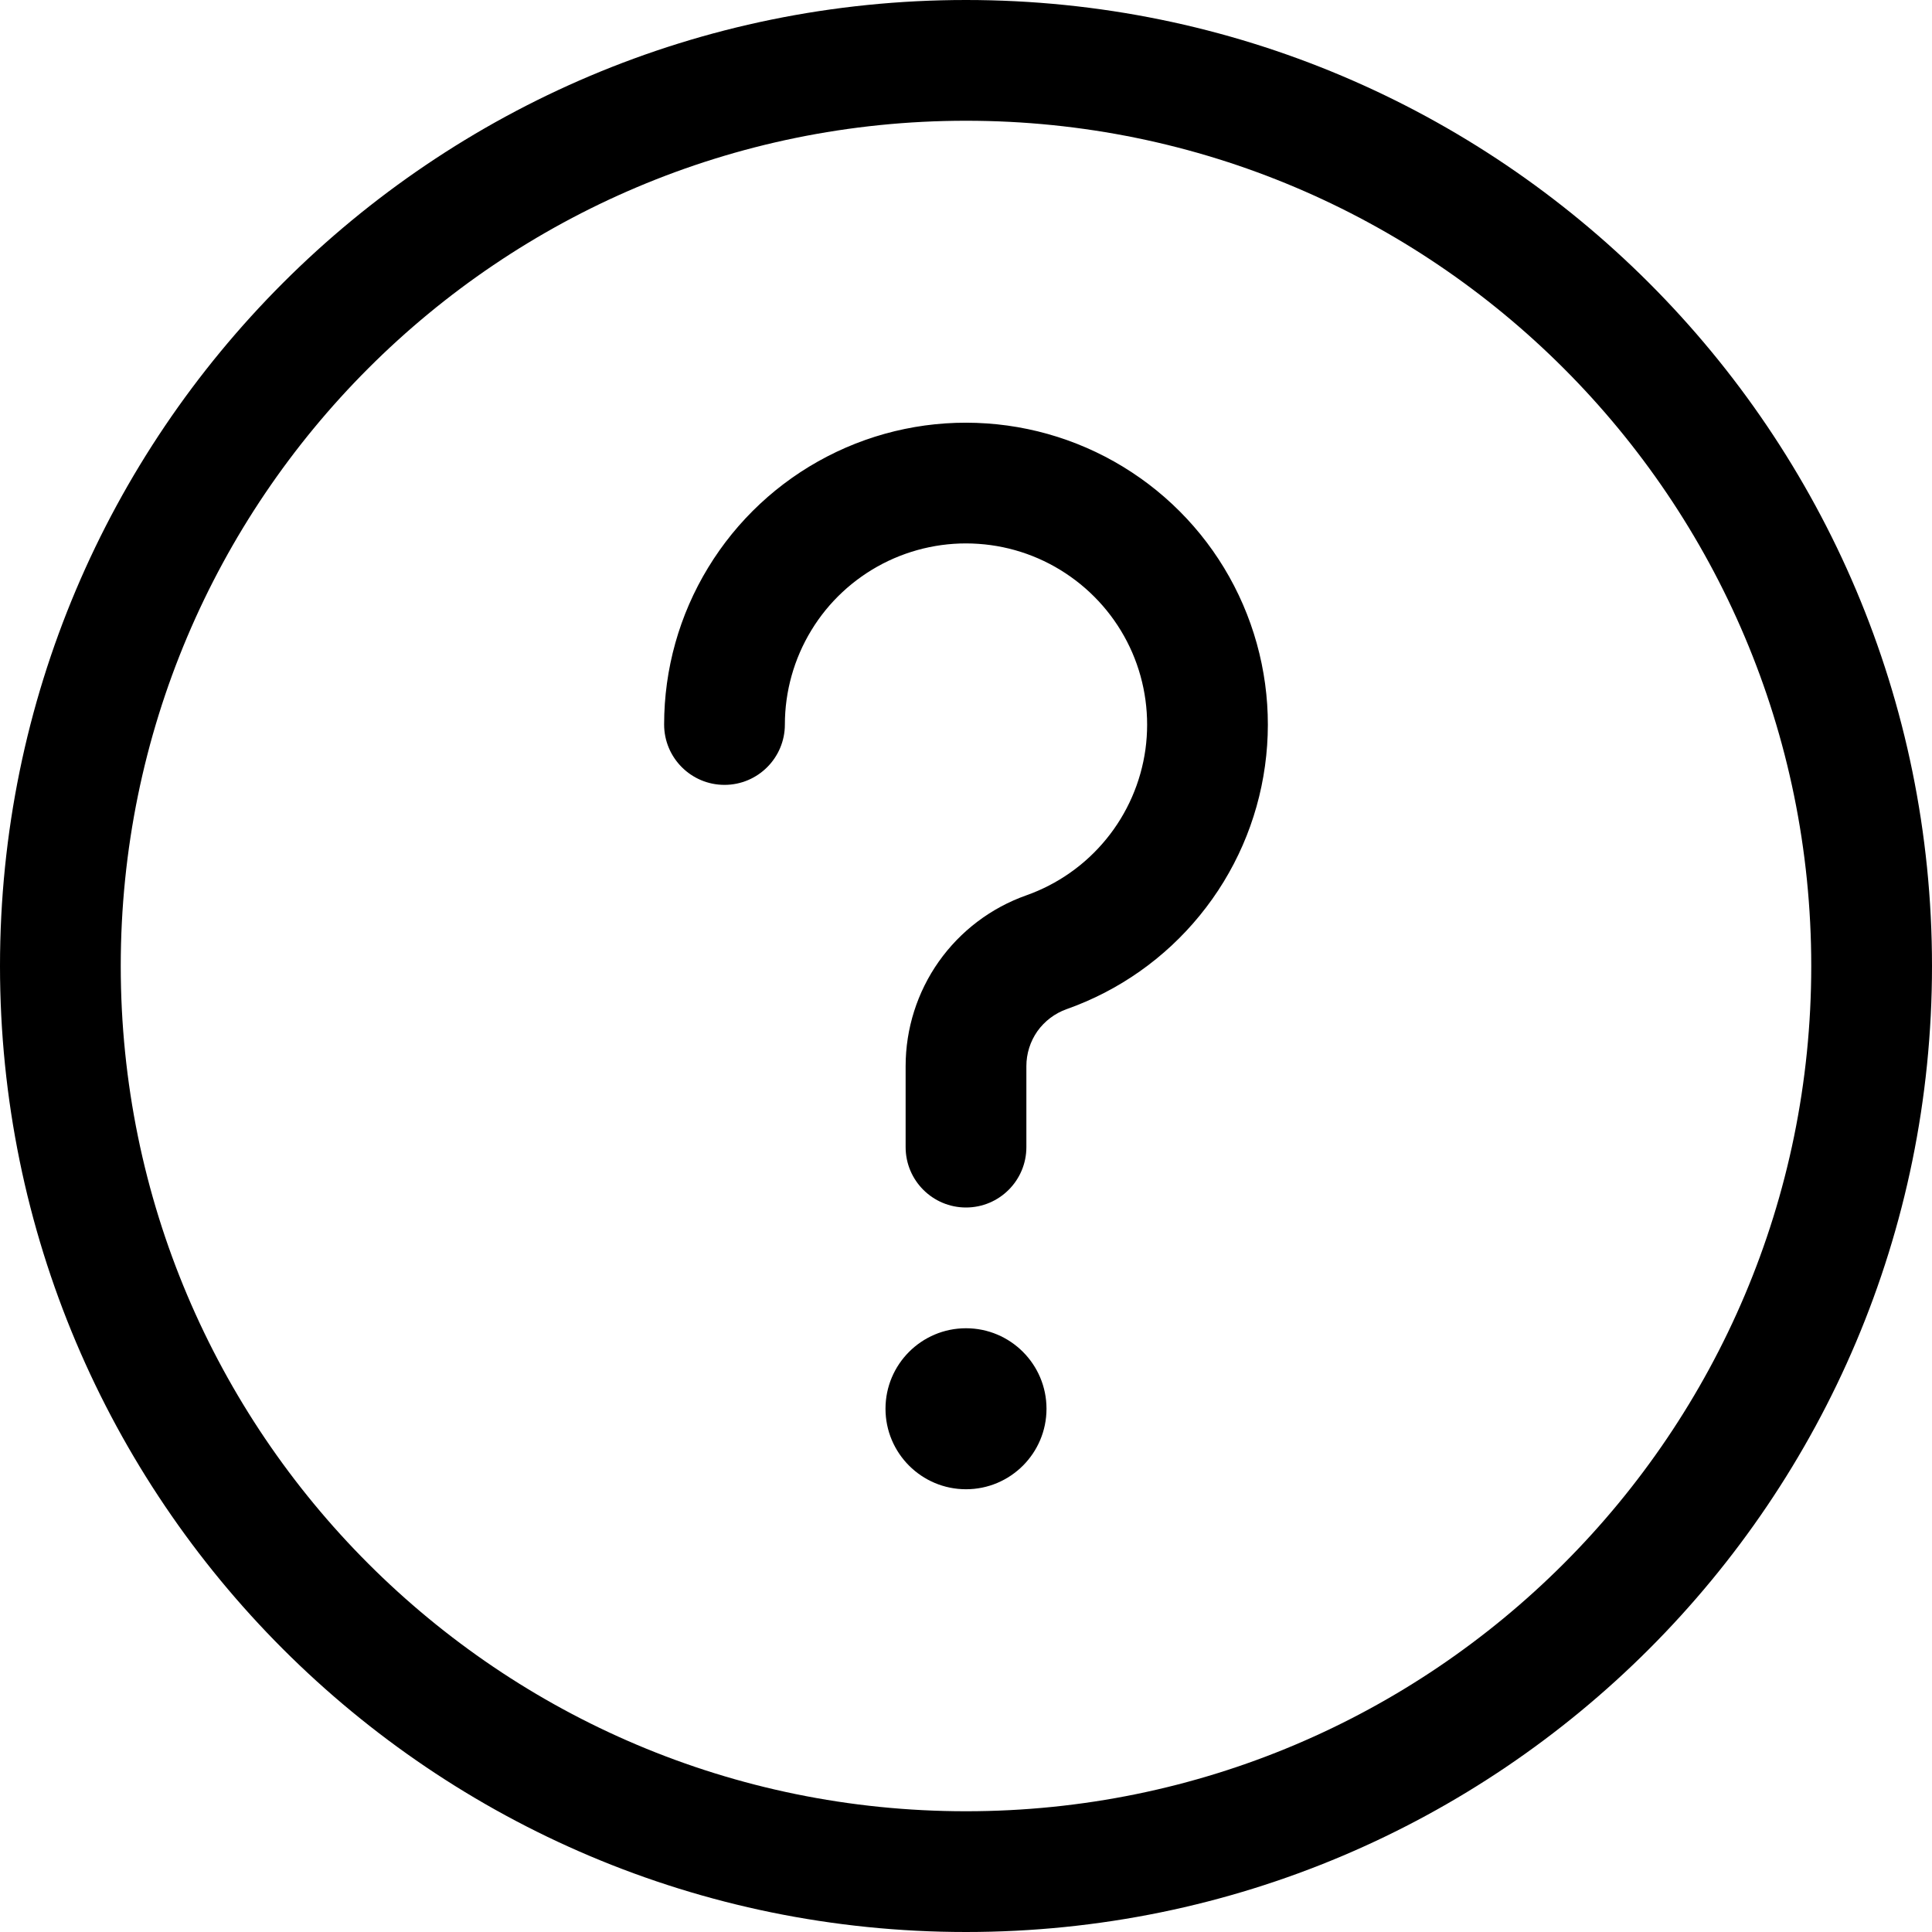
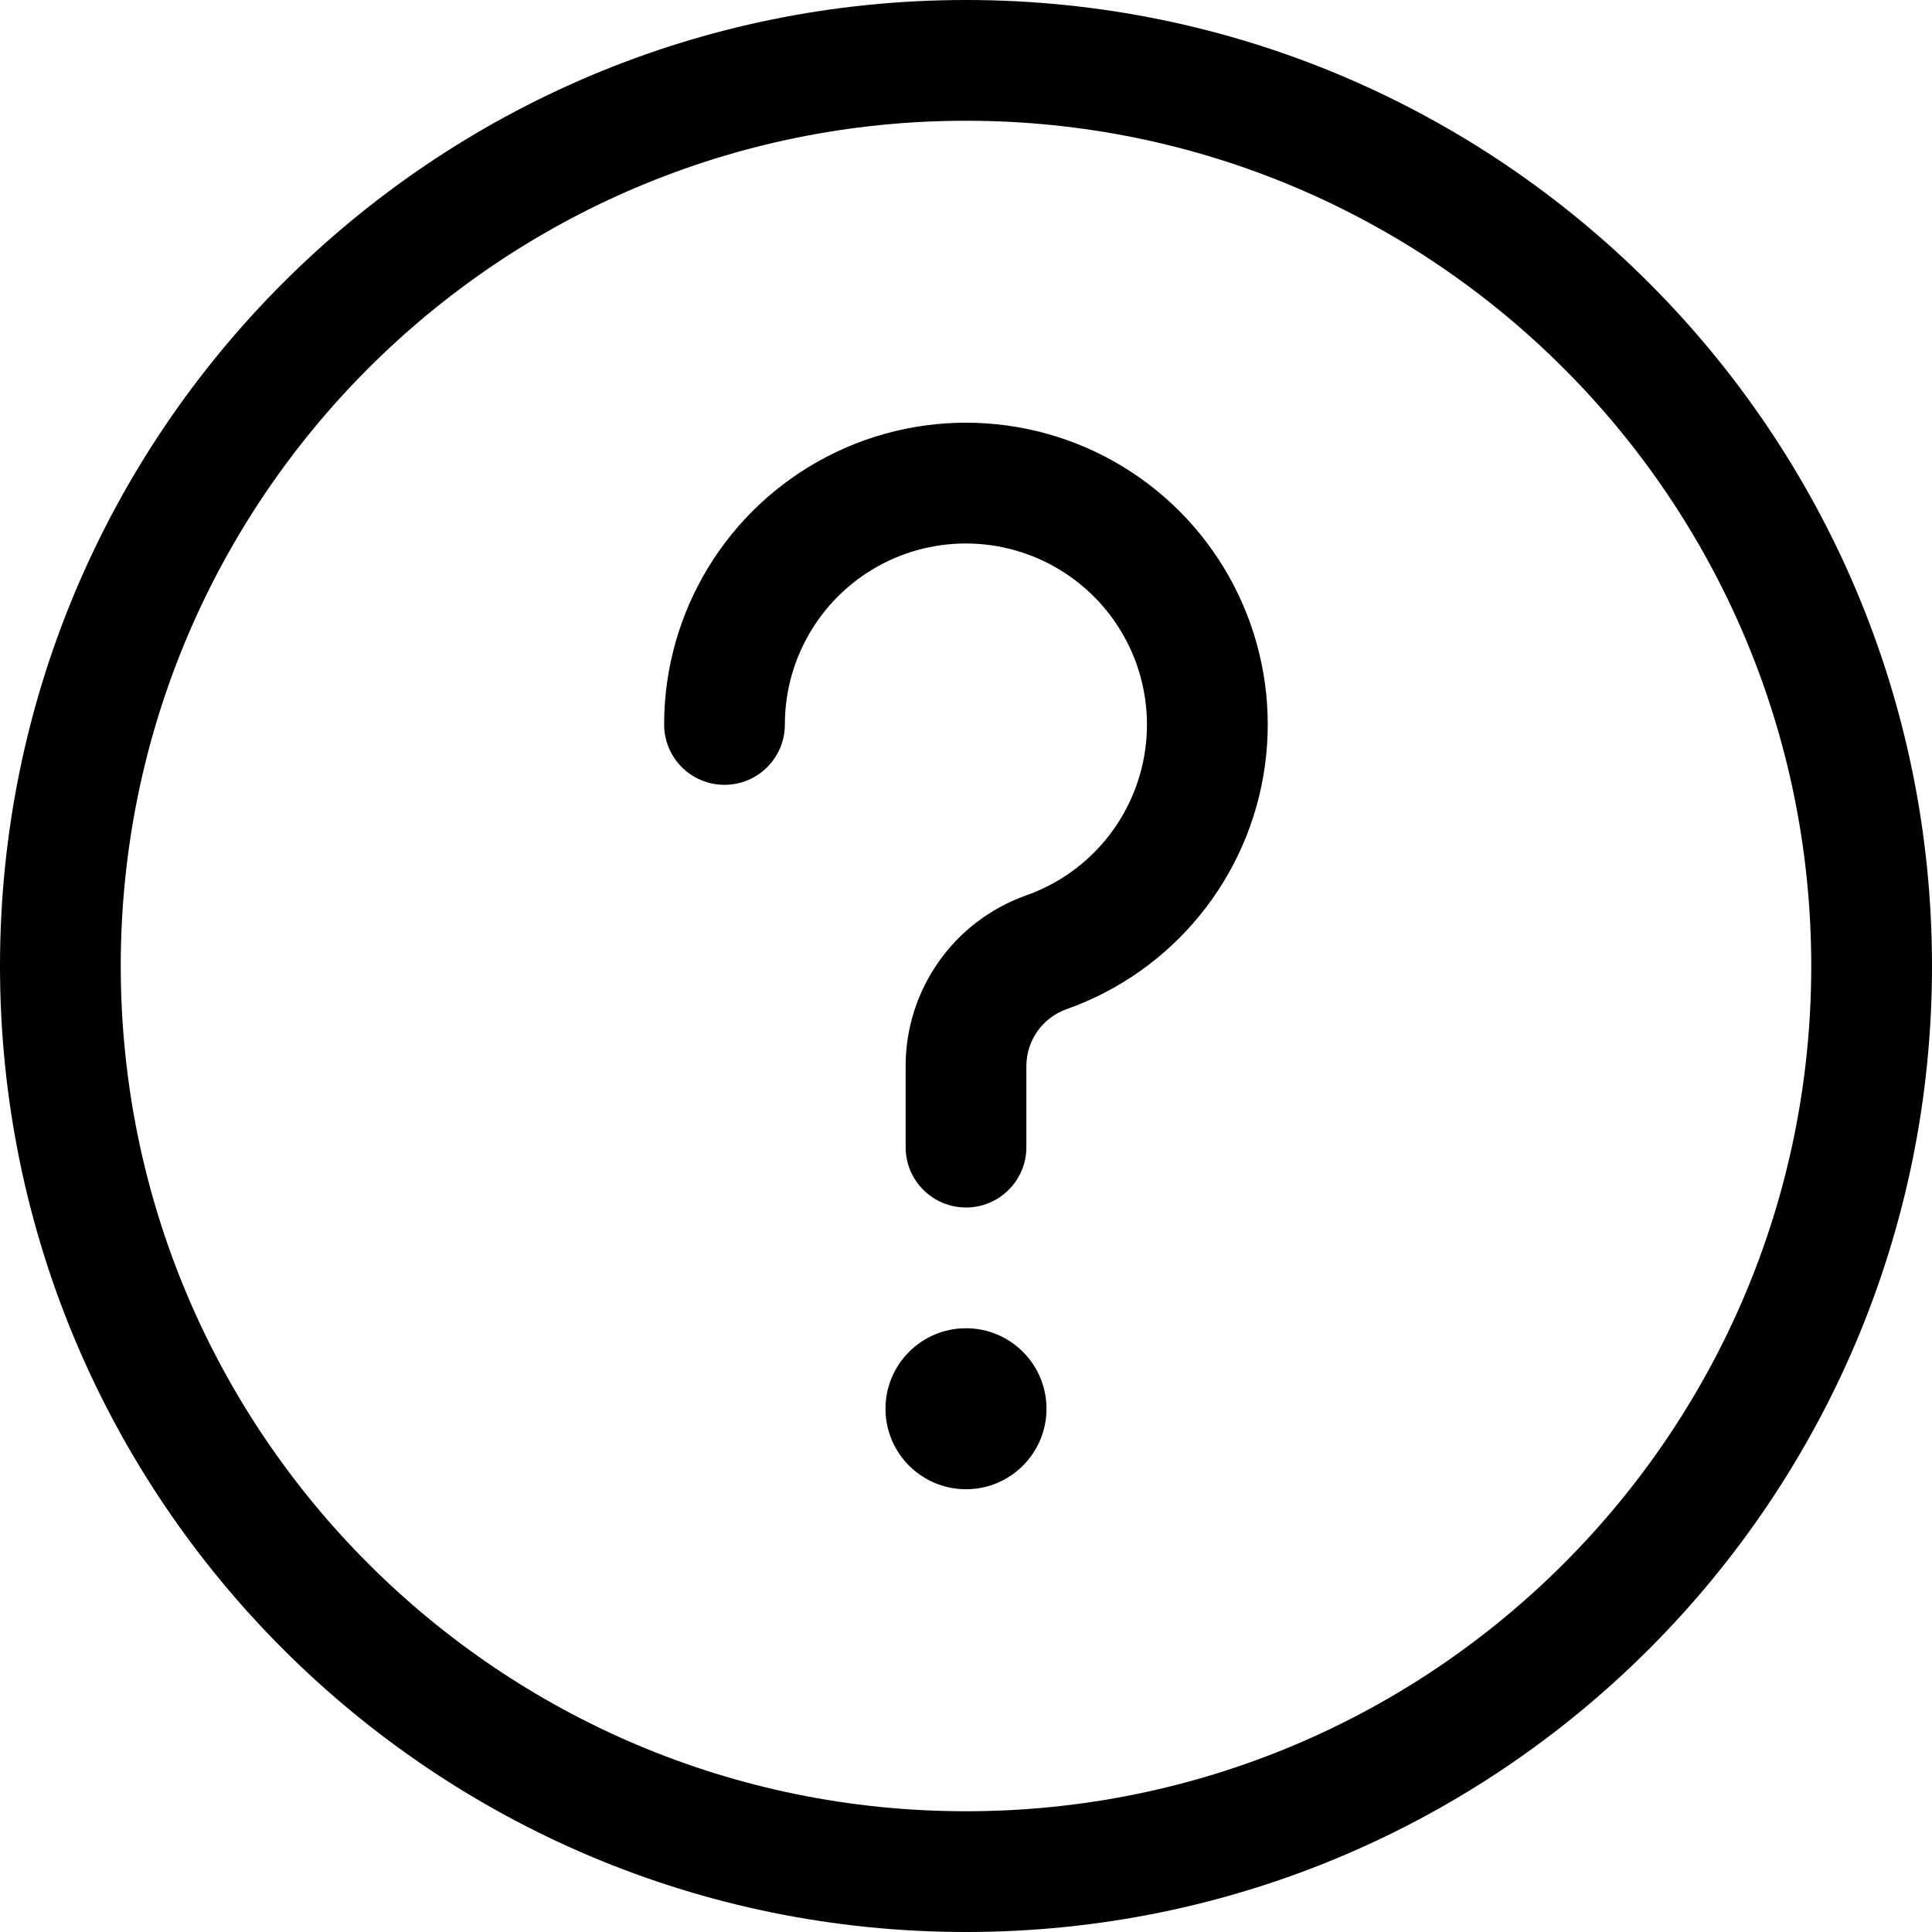
<svg xmlns="http://www.w3.org/2000/svg" width="24" height="24" viewBox="0 0 24 24" fill="none">
-   <path fill-rule="evenodd" clip-rule="evenodd" d="M1.5 12C1.5 6.201 6.201 1.5 12 1.5C17.799 1.5 22.5 6.201 22.5 12C22.5 17.799 17.799 22.5 12 22.5C6.201 22.5 1.5 17.799 1.5 12ZM12 0C5.373 0 0 5.373 0 12C0 18.627 5.373 24 12 24C18.627 24 24 18.627 24 12C24 5.373 18.627 0 12 0ZM10.966 7.002C11.332 6.813 11.744 6.727 12.155 6.756C12.567 6.784 12.962 6.925 13.299 7.164C13.636 7.402 13.901 7.728 14.065 8.106C14.229 8.485 14.285 8.901 14.229 9.31C14.172 9.718 14.004 10.104 13.743 10.423C13.482 10.743 13.139 10.984 12.75 11.122C12.311 11.277 11.931 11.565 11.662 11.945C11.394 12.325 11.25 12.779 11.25 13.244V13.244V14.25C11.25 14.664 11.586 15 12 15C12.414 15 12.75 14.664 12.75 14.25V13.244V13.244C12.75 13.088 12.798 12.937 12.887 12.81C12.977 12.684 13.104 12.588 13.25 12.536C13.898 12.307 14.471 11.904 14.905 11.371C15.34 10.839 15.62 10.197 15.714 9.516C15.809 8.835 15.714 8.141 15.441 7.51C15.168 6.879 14.727 6.336 14.165 5.939C13.604 5.542 12.944 5.307 12.259 5.26C11.573 5.212 10.887 5.354 10.277 5.67C9.666 5.986 9.154 6.464 8.797 7.051C8.439 7.638 8.25 8.312 8.25 9C8.25 9.414 8.586 9.75 9 9.75C9.414 9.75 9.75 9.414 9.75 9C9.75 8.588 9.864 8.183 10.078 7.831C10.292 7.478 10.6 7.192 10.966 7.002ZM12 18.5C12.552 18.5 13 18.052 13 17.5C13 16.948 12.552 16.5 12 16.5C11.448 16.5 11 16.948 11 17.5C11 18.052 11.448 18.5 12 18.5Z" fill="black" />
+   <path fill-rule="evenodd" clip-rule="evenodd" d="M1.5 12C1.5 6.201 6.201 1.5 12 1.5S22.5 6.201 22.5 12 17.799 22.5 12 22.5 1.5 17.799 1.5 12zM12 0C5.373 0 0 5.373 0 12s5.373 12 12 12 12-5.373 12-12S18.627 0 12 0zm-1.034 7.002a2.25 2.25 0 111.784 4.12 2.25 2.25 0 00-1.5 2.122v1.006a.75.75 0 001.5 0v-1.006a.75.75 0 01.5-.708 3.751 3.751 0 00.915-6.597 3.75 3.75 0 00-5.915 3.06.75.75 0 001.5.001 2.25 2.25 0 011.216-1.998zM12 18.5a1 1 0 100-2 1 1 0 000 2z" fill="#000" />
</svg>
